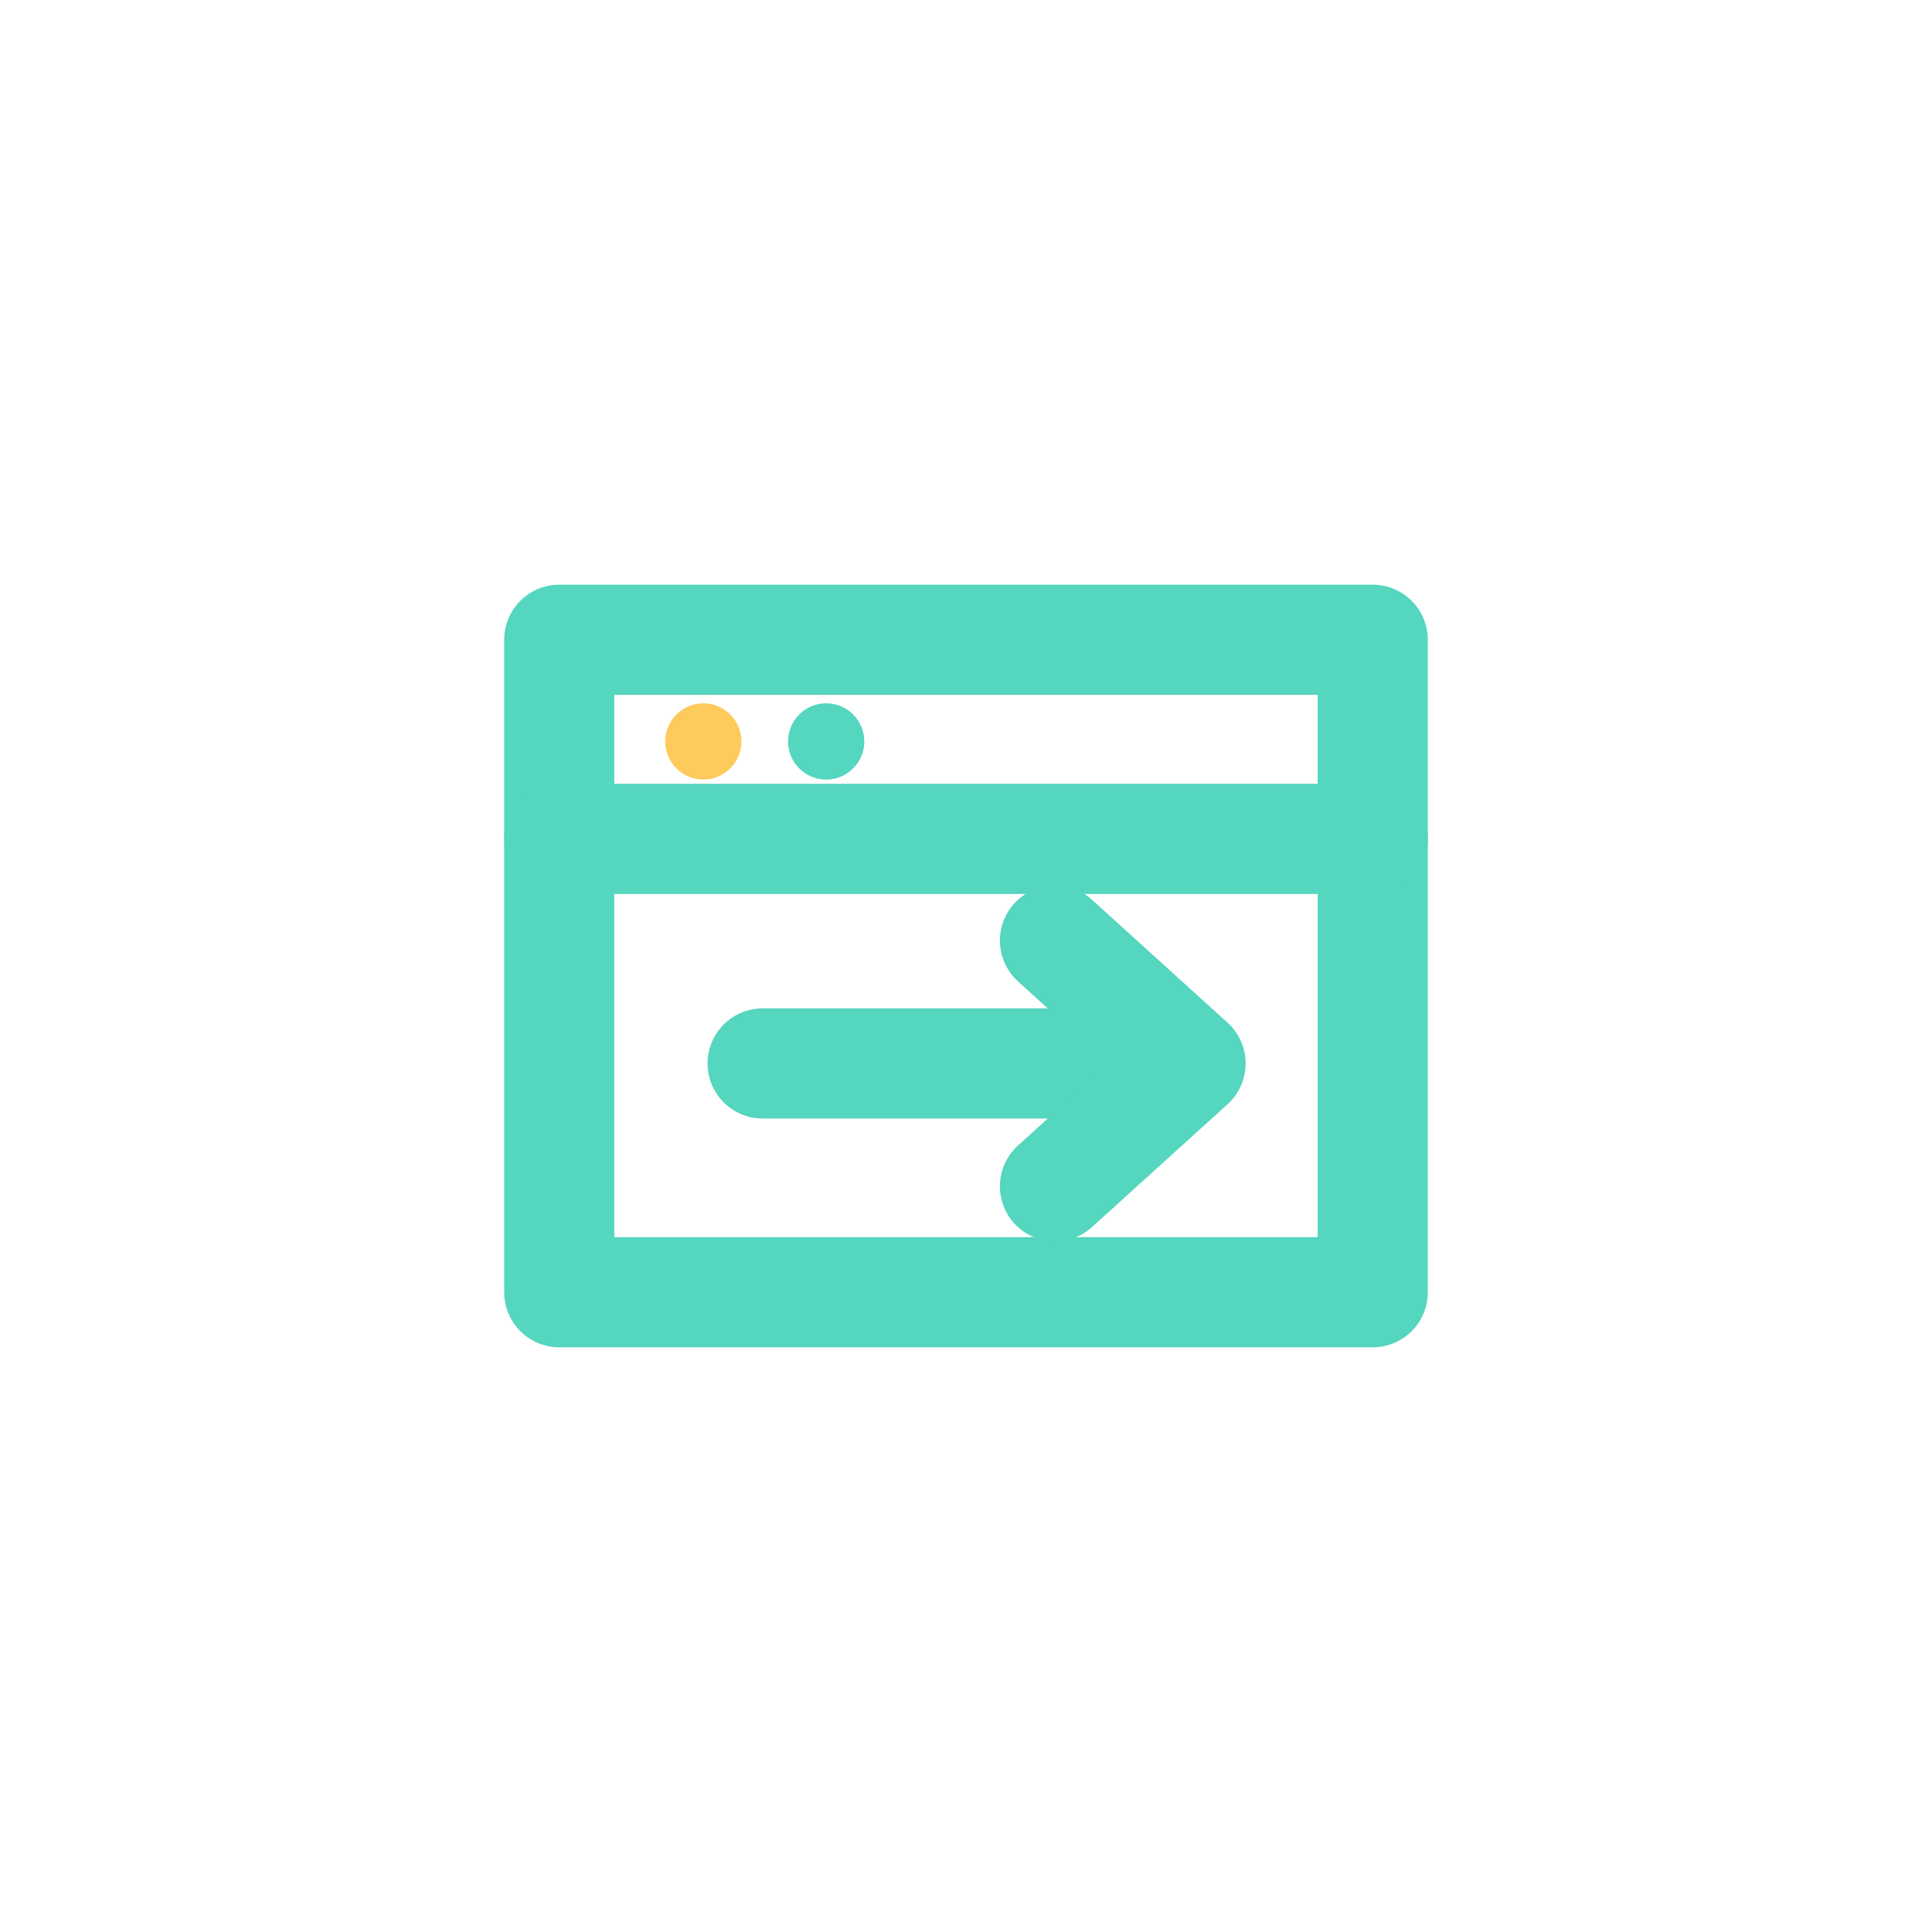
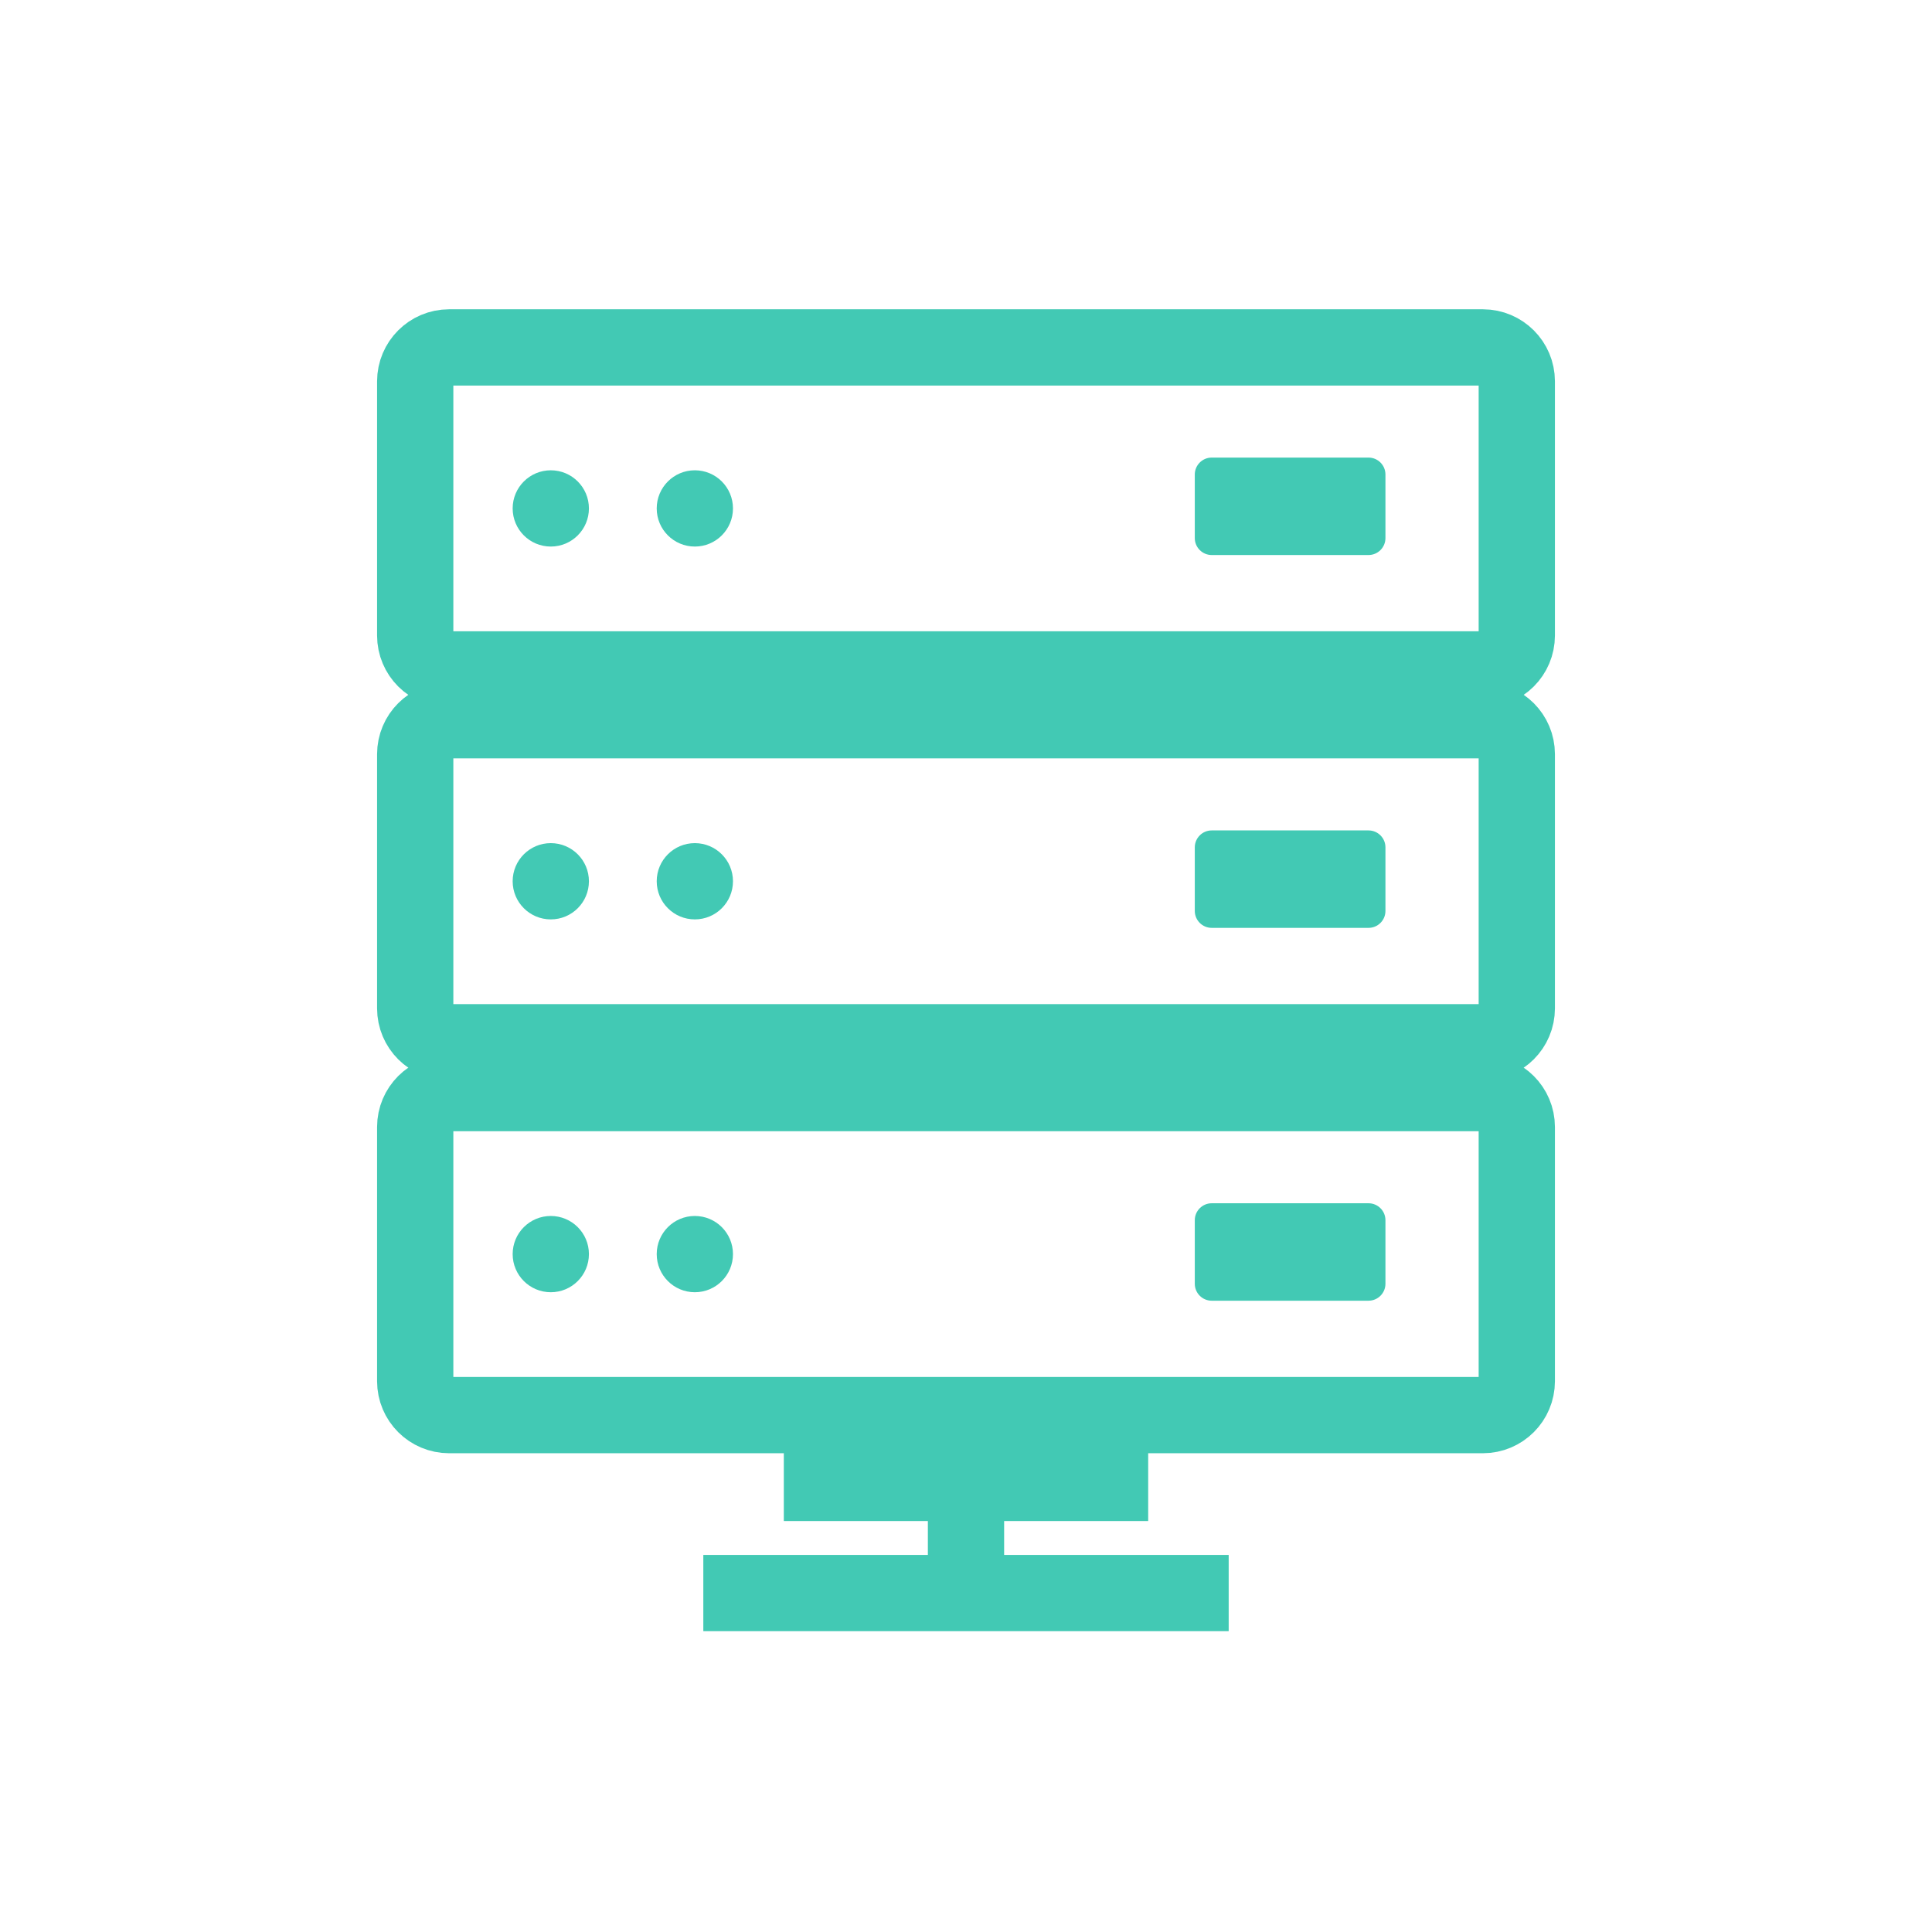
<svg xmlns="http://www.w3.org/2000/svg" width="456" height="456" viewBox="0 0 456 456">
-   <g fill="none" stroke="#55D6BE" stroke-width="26" stroke-linecap="round" stroke-linejoin="round">
-     <path d="M132 151h192v154H132z" />
-     <path d="M132 198h192" />
-     <path d="M180 251h96" />
-     <path d="M249 222l32 29-32 29" />
+   <g fill="none" stroke="#42C9B4" stroke-width="18" stroke-linejoin="round">
+     <rect x="98" y="82" width="260" height="76" rx="8" />
+     <rect x="98" y="170" width="260" height="76" rx="8" />
+     <rect x="98" y="258" width="260" height="76" rx="8" />
+     <path d="M185 350h86M228 334v42M166 376h124" />
  </g>
-   <circle cx="166" cy="175" r="9" fill="#FFCA5C" />
-   <circle cx="195" cy="175" r="9" fill="#55D6BE" />
+   <g fill="#42C9B4">
+     <circle cx="130" cy="120" r="9" />
+     <circle cx="164" cy="120" r="9" />
+     <circle cx="130" cy="208" r="9" />
+     <circle cx="164" cy="208" r="9" />
+     <circle cx="130" cy="296" r="9" />
+     <circle cx="164" cy="296" r="9" />
+     <rect x="282" y="108" width="45" height="23" rx="4" />
+     <rect x="282" y="196" width="45" height="23" rx="4" />
+     <rect x="282" y="284" width="45" height="23" rx="4" />
+   </g>
</svg>
